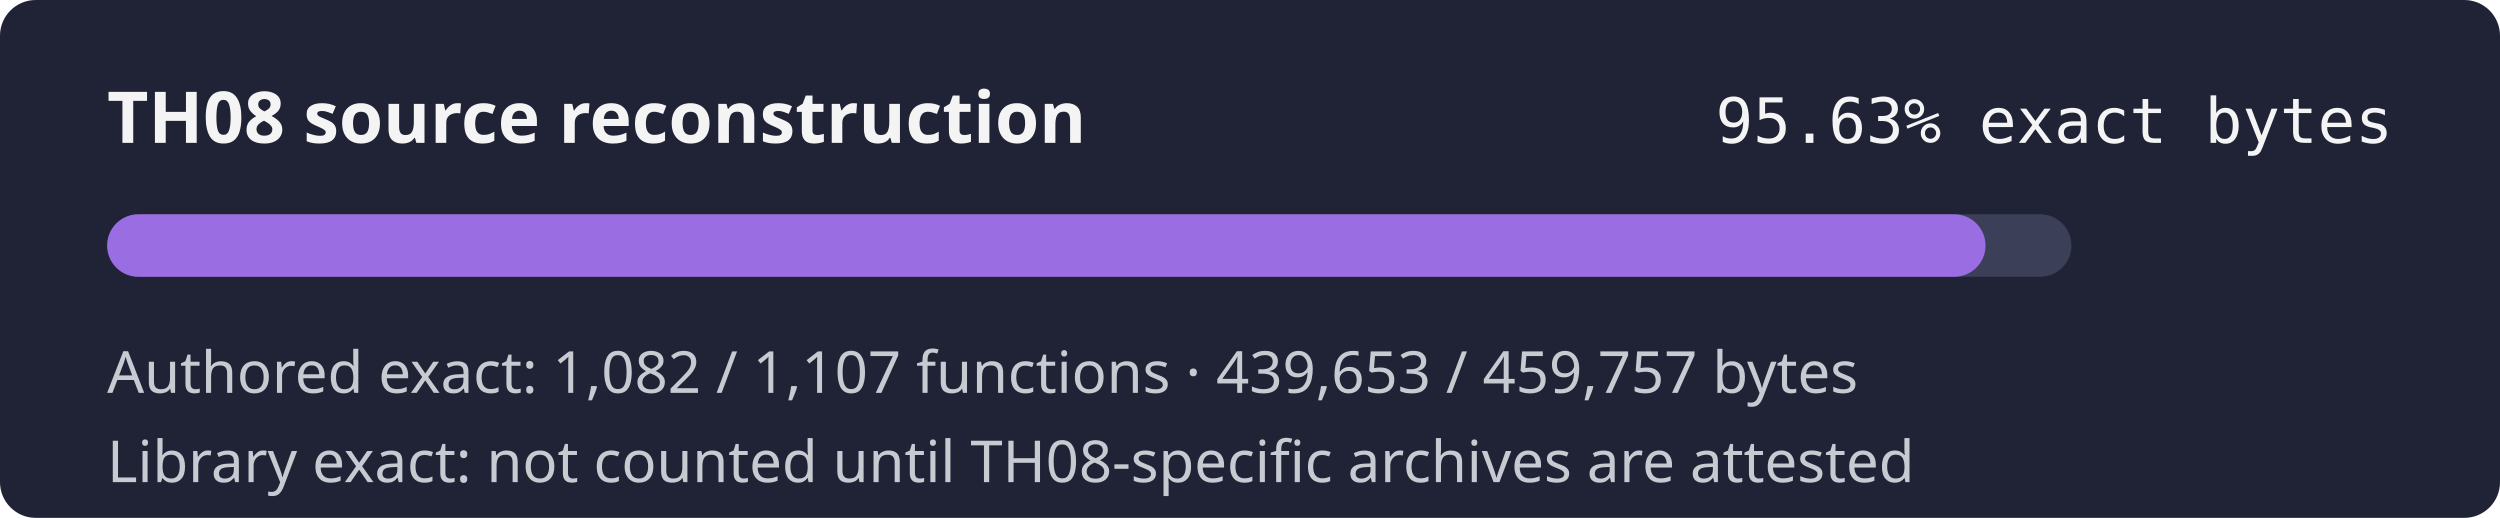
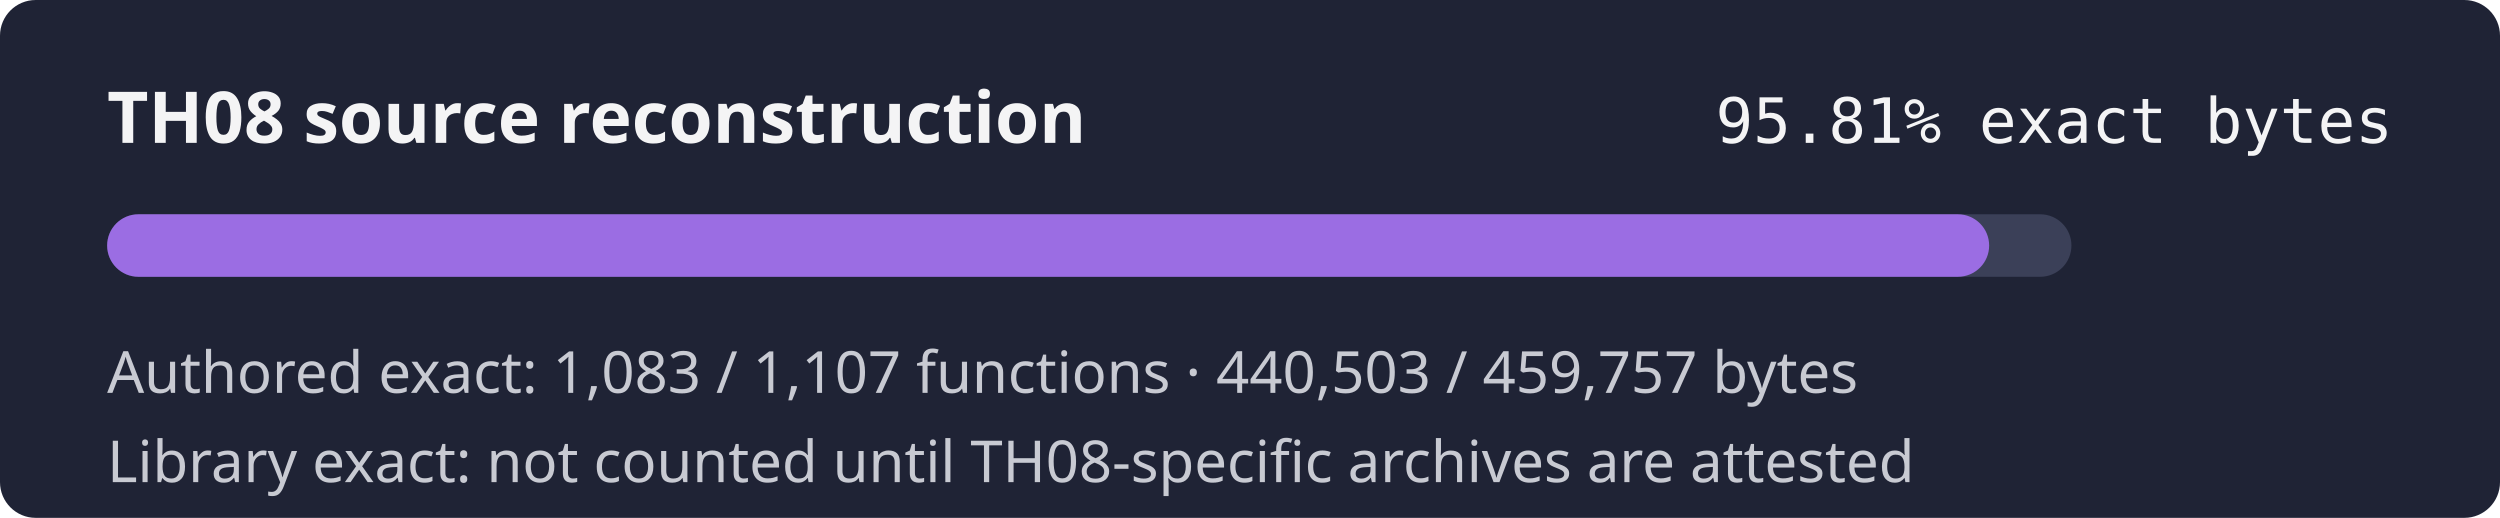
- <svg xmlns="http://www.w3.org/2000/svg" width="560" height="116" role="img" aria-label="TH08 reconstruction progress 95.63% exact authored bytes">
+ <svg xmlns="http://www.w3.org/2000/svg" width="560" height="116" role="img" aria-label="TH08 reconstruction progress 95.81% exact authored bytes">
  <rect width="560" height="116" rx="8" fill="#1f2335" />
  <text x="24" y="32" fill="#f4f4f5" font-family="sans-serif" font-size="16" font-weight="600">TH08 source reconstruction</text>
-   <text x="536" y="32" fill="#f4f4f5" text-anchor="end" font-family="monospace" font-size="14">95.63% exact bytes</text>
+   <text x="536" y="32" fill="#f4f4f5" text-anchor="end" font-family="monospace" font-size="14">95.81% exact bytes</text>
  <rect x="24" y="48" width="440" height="14" rx="7" fill="#3b4058" />
-   <rect x="24" y="48" width="420.76" height="14" rx="7" fill="#9b6de3" />
-   <text x="24" y="88" fill="#c8cad2" font-family="sans-serif" font-size="13">Authored exact: 1,082 / 1,107 functions · 439,653 / 459,757 bytes</text>
+   <rect x="24" y="48" width="421.57" height="14" rx="7" fill="#9b6de3" />
+   <text x="24" y="88" fill="#c8cad2" font-family="sans-serif" font-size="13">Authored exact: 1,083 / 1,107 functions · 440,503 / 459,757 bytes</text>
  <text x="24" y="108" fill="#c8cad2" font-family="sans-serif" font-size="13">Library exact: not counted until TH08-specific archives are attested</text>
</svg>
